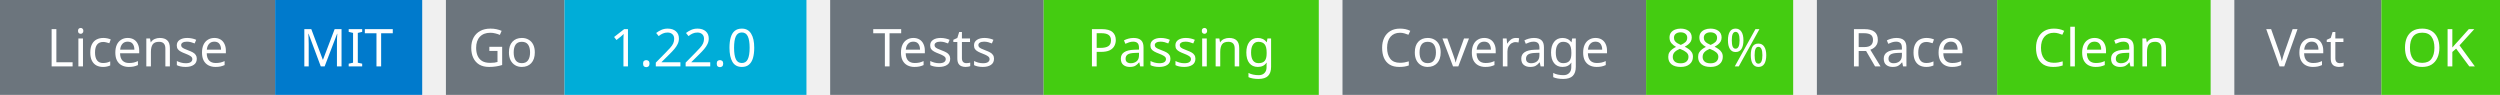
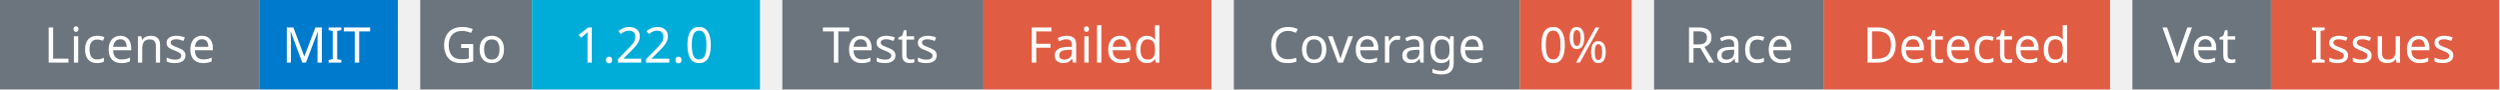
- <svg xmlns="http://www.w3.org/2000/svg" width="527" height="20" viewBox="0 0 527 20">
+ <svg xmlns="http://www.w3.org/2000/svg" width="559" height="20" viewBox="0 0 559 20">
  <g transform="translate(0, 0)">
    <rect x="0" y="0" width="58" height="20" fill="#6c757d" />
    <rect x="58" y="0" width="31" height="20" fill="#007acc" />
    <text x="29" y="14" text-anchor="middle" font-family="sans-serif" font-size="11" fill="white">License</text>
    <text x="73" y="14" text-anchor="middle" font-family="sans-serif" font-size="11" fill="white">MIT</text>
  </g>
  <g transform="translate(94, 0)">
    <rect x="0" y="0" width="25" height="20" fill="#6c757d" />
    <rect x="25" y="0" width="51" height="20" fill="#00ADD8" />
    <text x="12" y="14" text-anchor="middle" font-family="sans-serif" font-size="11" fill="white">Go</text>
    <text x="50" y="14" text-anchor="middle" font-family="sans-serif" font-size="11" fill="white">1.22.0</text>
  </g>
  <g transform="translate(175, 0)">
    <rect x="0" y="0" width="45" height="20" fill="#6c757d" />
-     <rect x="45" y="0" width="58" height="20" fill="#4c1" />
+     <rect x="45" y="0" width="51" height="20" fill="#e05d44" />
    <text x="22" y="14" text-anchor="middle" font-family="sans-serif" font-size="11" fill="white">Tests</text>
-     <text x="74" y="14" text-anchor="middle" font-family="sans-serif" font-size="11" fill="white">Passing</text>
+     <text x="70" y="14" text-anchor="middle" font-family="sans-serif" font-size="11" fill="white">Failed</text>
  </g>
-   <g transform="translate(283, 0)">
+   <g transform="translate(276, 0)">
    <rect x="0" y="0" width="64" height="20" fill="#6c757d" />
-     <rect x="64" y="0" width="31" height="20" fill="#4c1" />
+     <rect x="64" y="0" width="25" height="20" fill="#e05d44" />
    <text x="32" y="14" text-anchor="middle" font-family="sans-serif" font-size="11" fill="white">Coverage</text>
-     <text x="79" y="14" text-anchor="middle" font-family="sans-serif" font-size="11" fill="white">88%</text>
+     <text x="76" y="14" text-anchor="middle" font-family="sans-serif" font-size="11" fill="white">0%</text>
  </g>
-   <g transform="translate(383, 0)">
+   <g transform="translate(370, 0)">
    <rect x="0" y="0" width="38" height="20" fill="#6c757d" />
-     <rect x="38" y="0" width="45" height="20" fill="#4c1" />
+     <rect x="38" y="0" width="64" height="20" fill="#e05d44" />
    <text x="19" y="14" text-anchor="middle" font-family="sans-serif" font-size="11" fill="white">Race</text>
-     <text x="60" y="14" text-anchor="middle" font-family="sans-serif" font-size="11" fill="white">Clean</text>
+     <text x="70" y="14" text-anchor="middle" font-family="sans-serif" font-size="11" fill="white">Detected</text>
  </g>
-   <g transform="translate(471, 0)">
+   <g transform="translate(477, 0)">
    <rect x="0" y="0" width="31" height="20" fill="#6c757d" />
-     <rect x="31" y="0" width="25" height="20" fill="#4c1" />
+     <rect x="31" y="0" width="51" height="20" fill="#e05d44" />
    <text x="15" y="14" text-anchor="middle" font-family="sans-serif" font-size="11" fill="white">Vet</text>
-     <text x="43" y="14" text-anchor="middle" font-family="sans-serif" font-size="11" fill="white">OK</text>
+     <text x="56" y="14" text-anchor="middle" font-family="sans-serif" font-size="11" fill="white">Issues</text>
  </g>
</svg>
